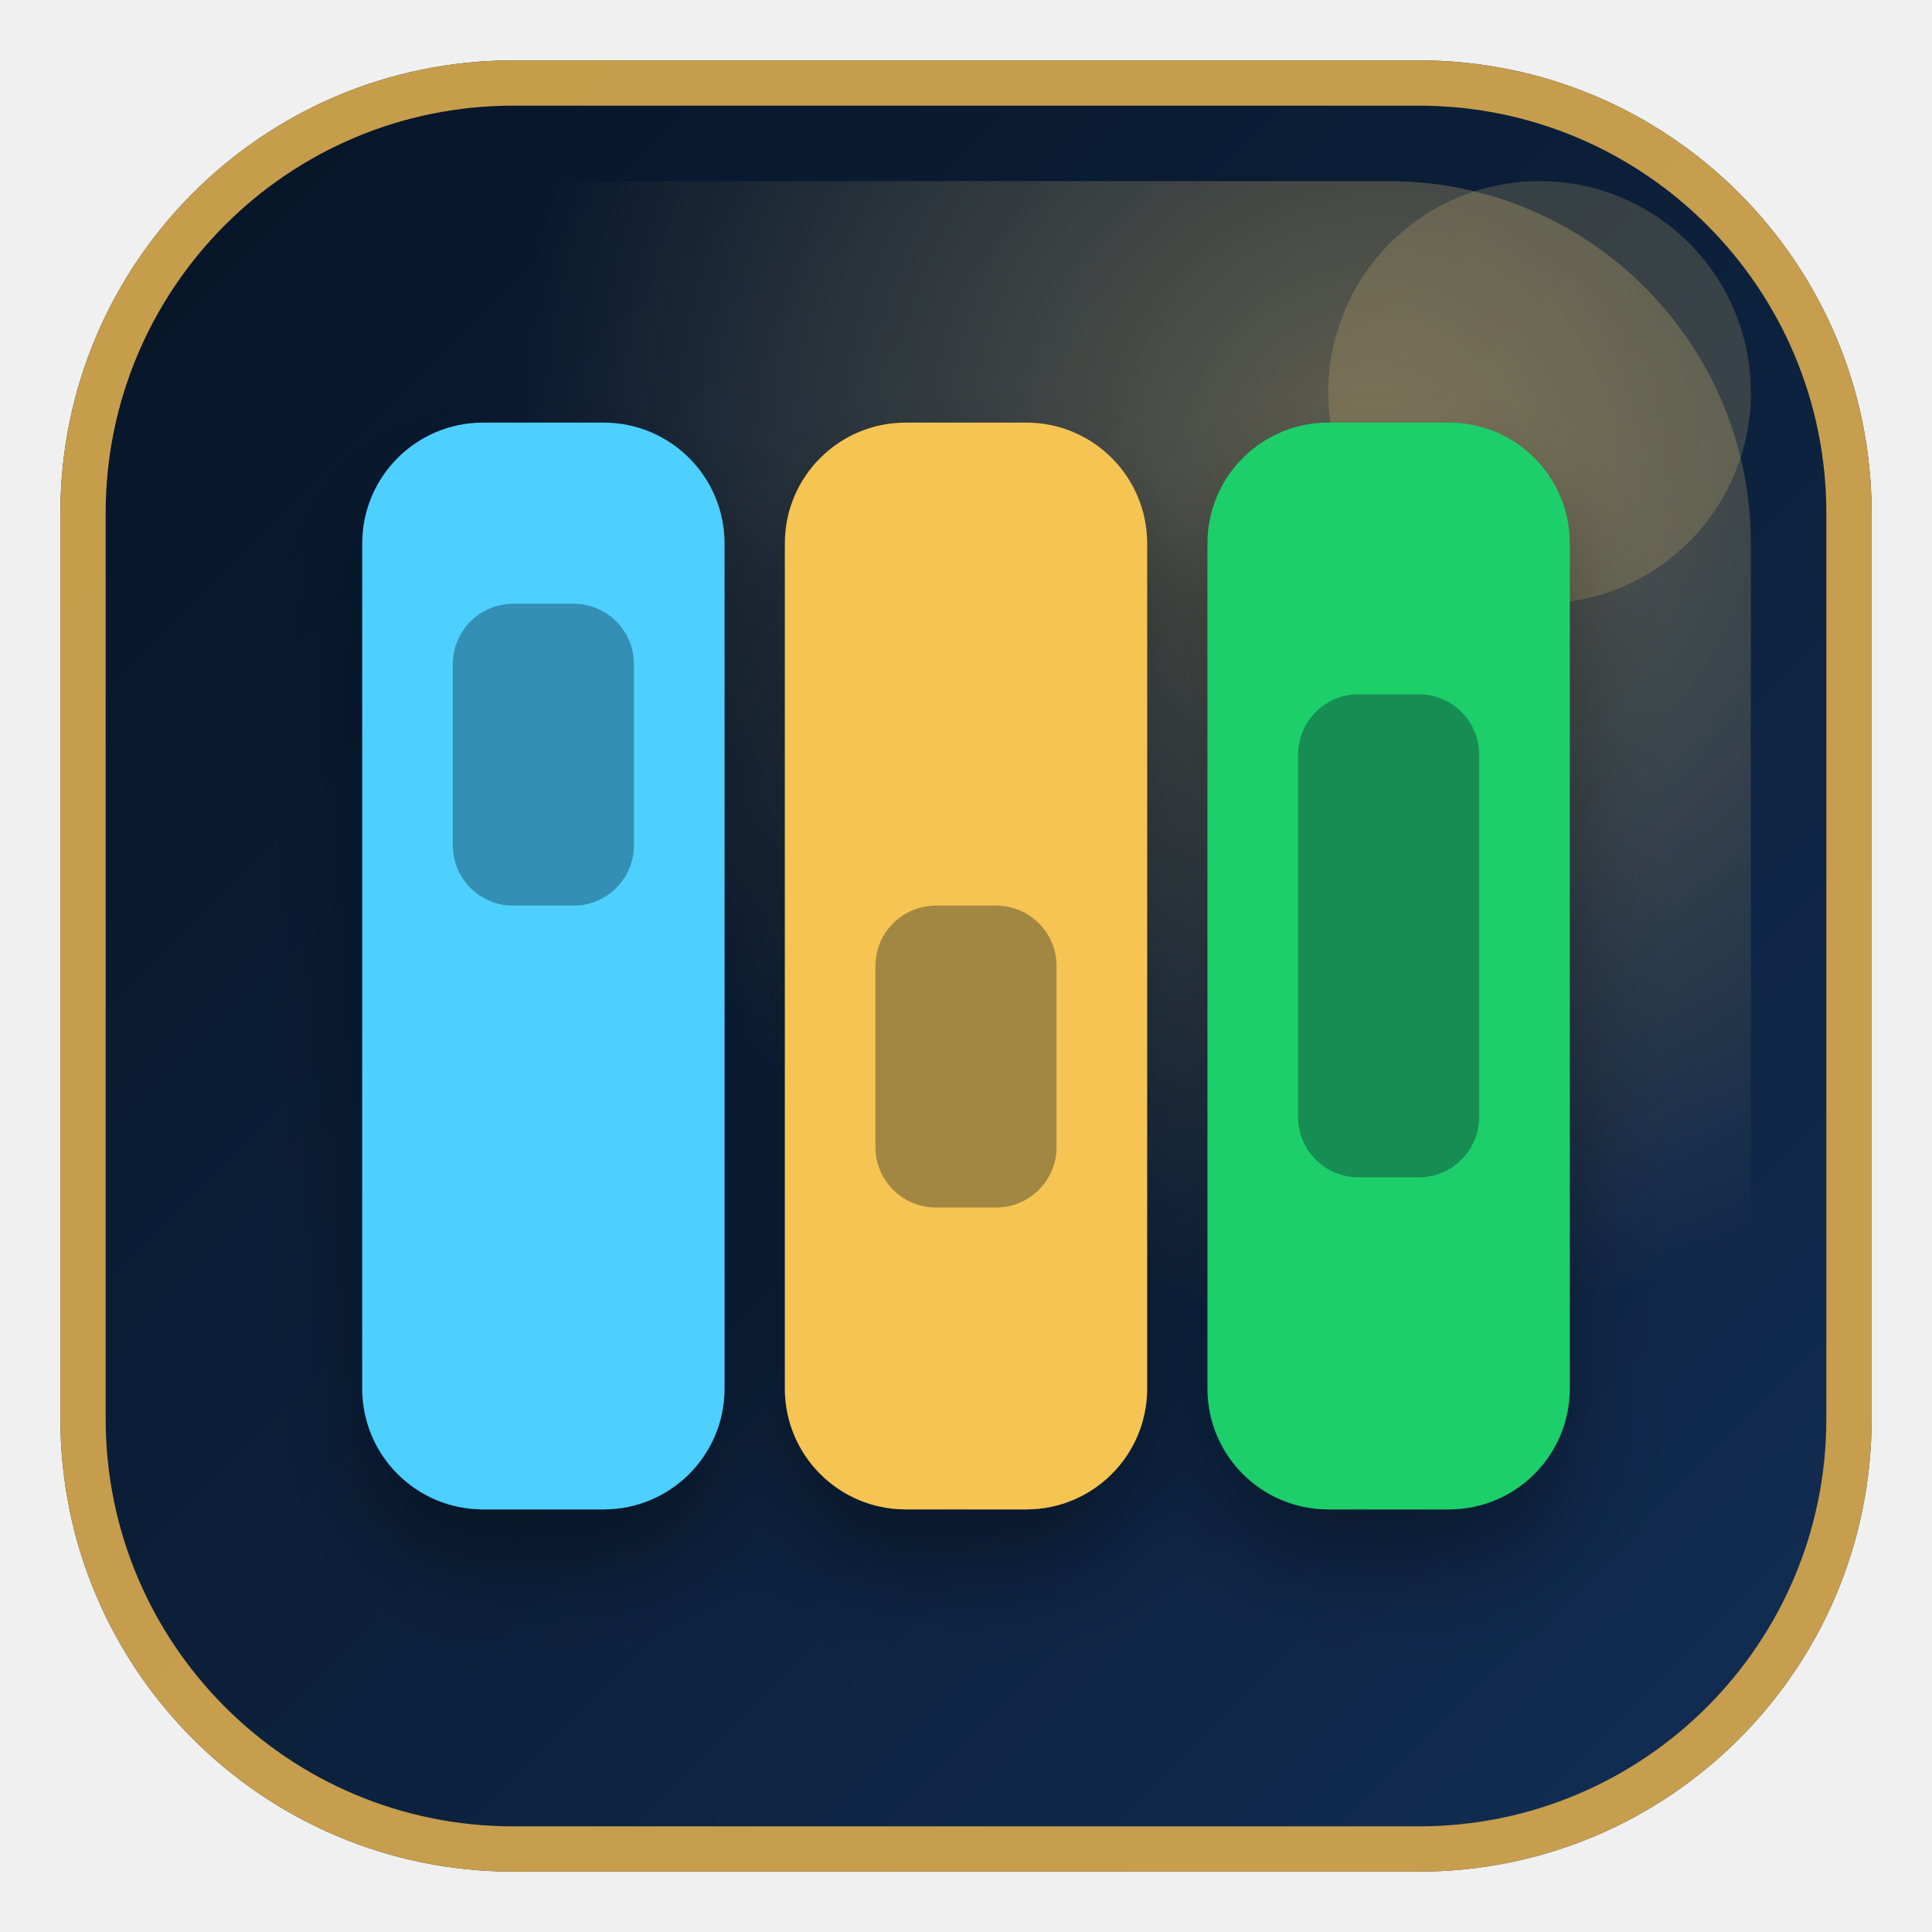
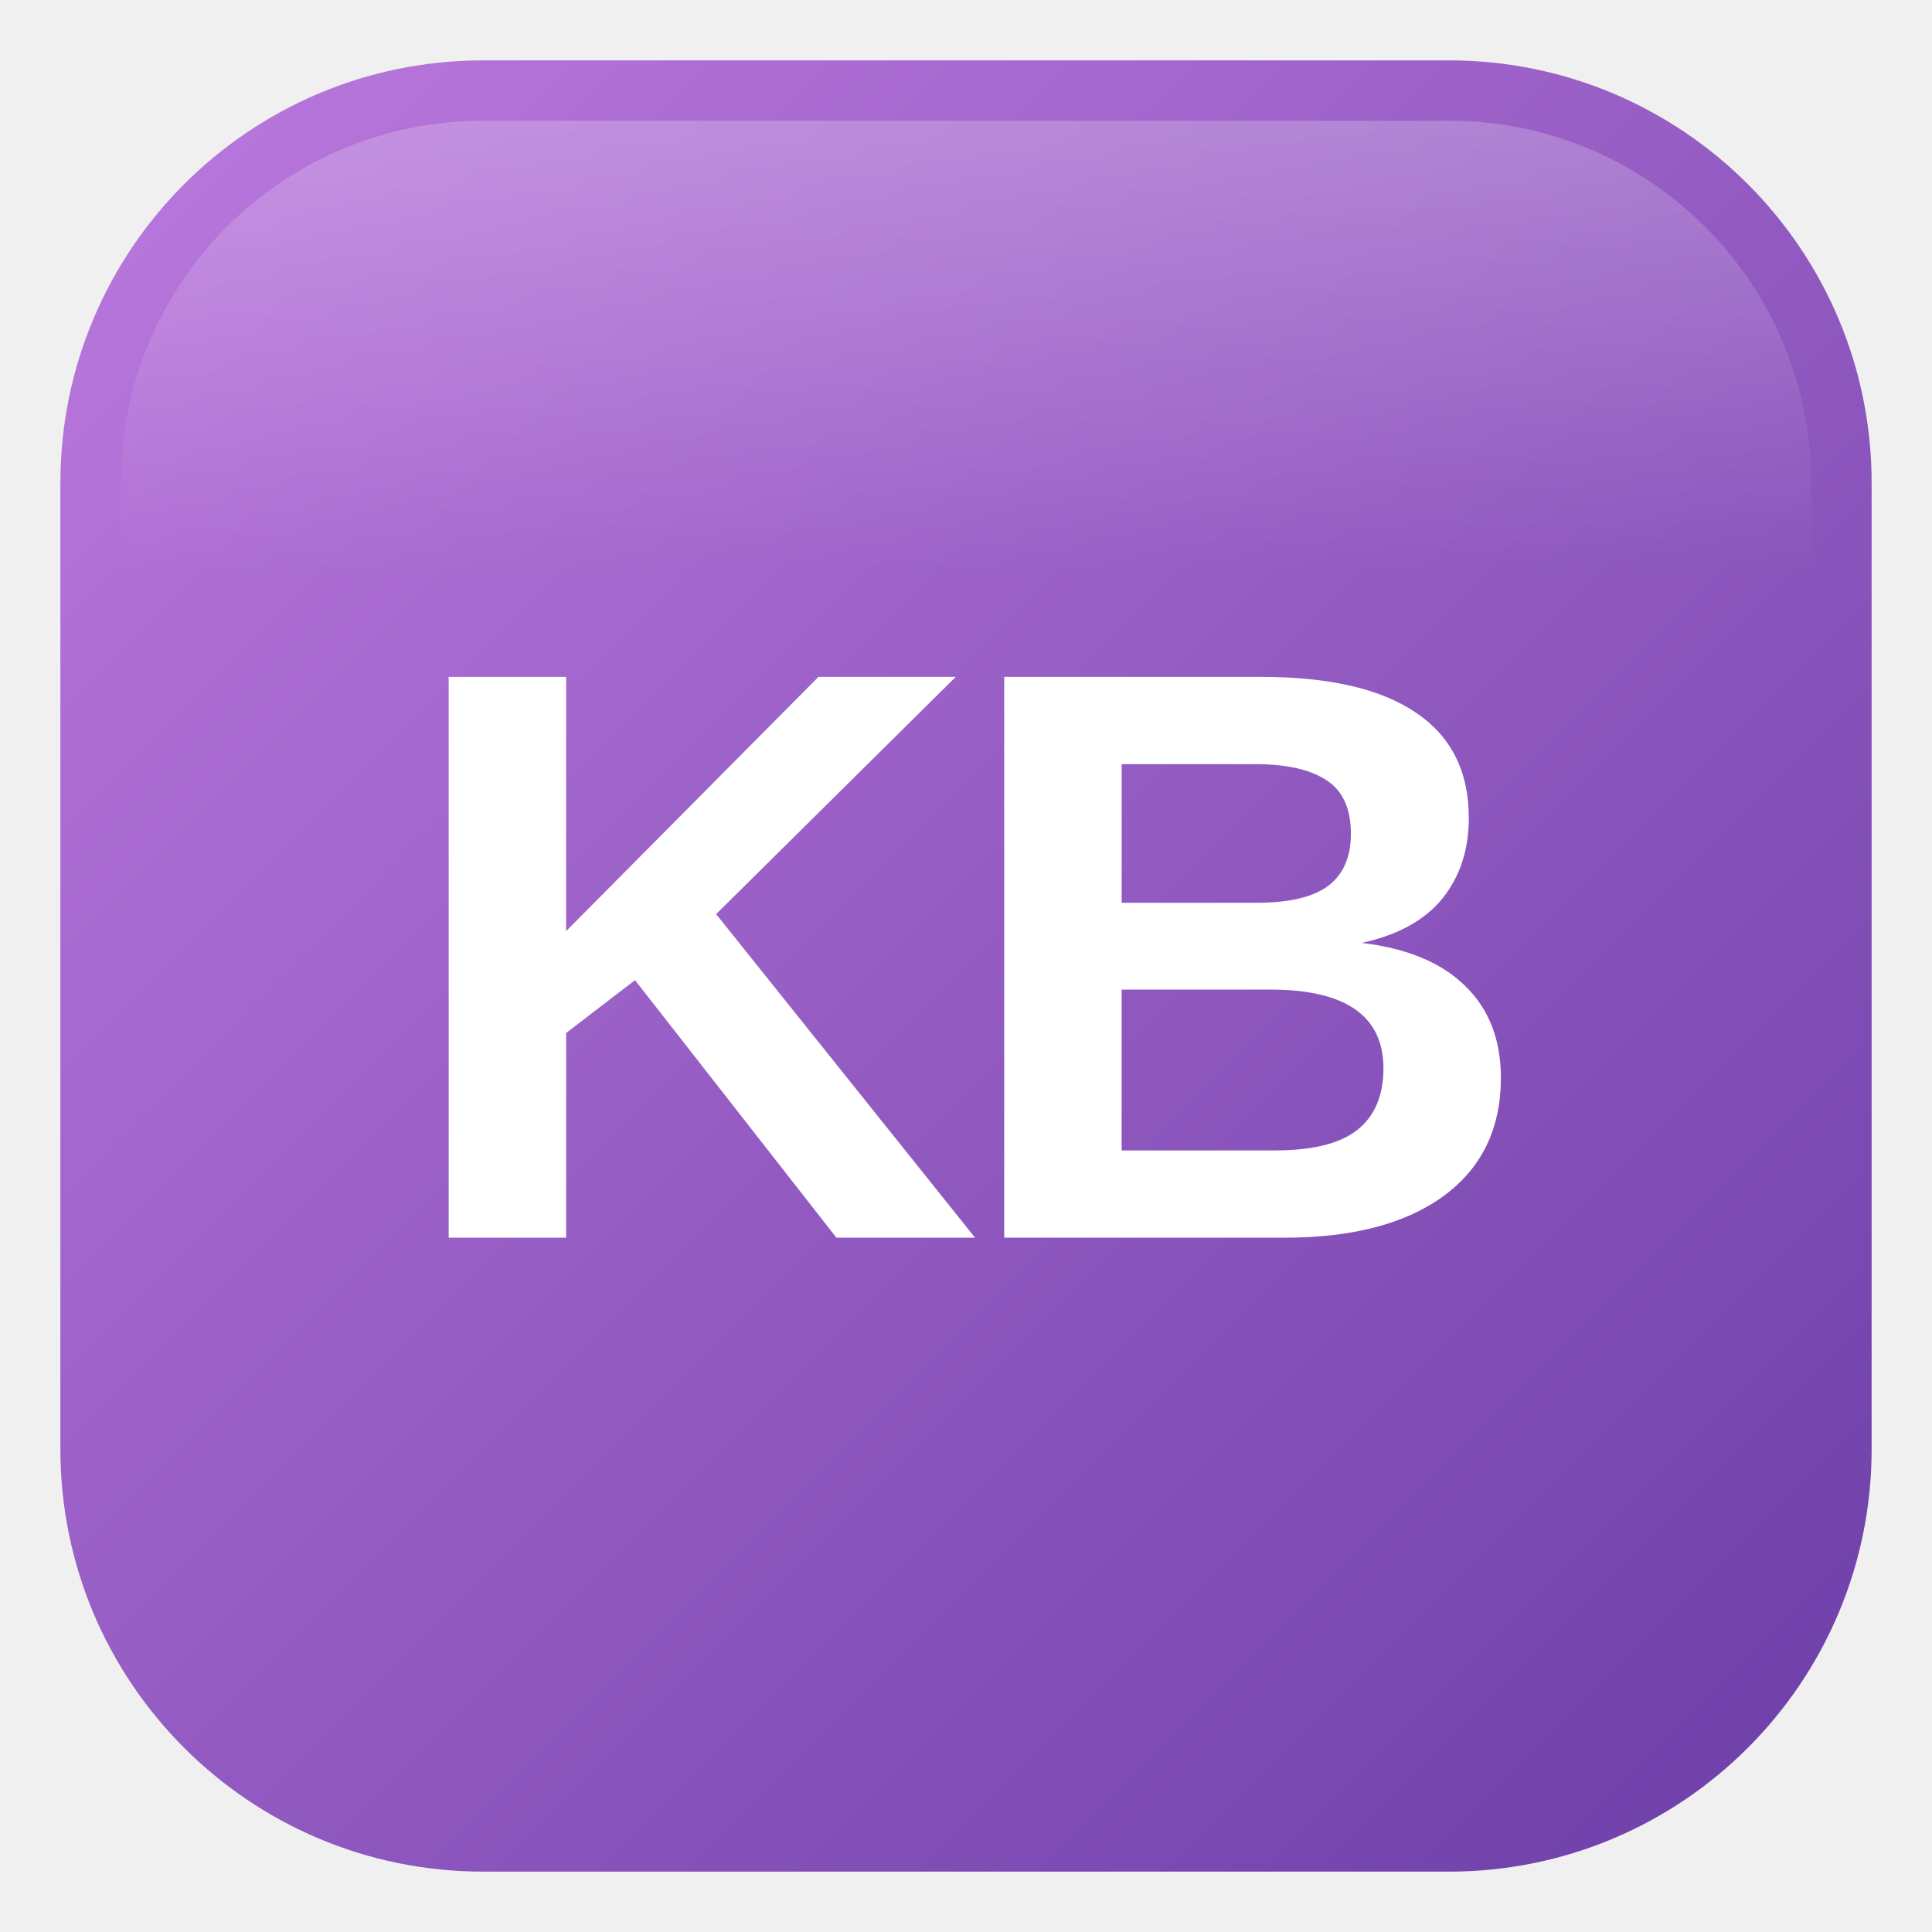
- <svg xmlns="http://www.w3.org/2000/svg" viewBox="0 0 64 64" role="img" aria-label="kanban">
+ <svg xmlns="http://www.w3.org/2000/svg" width="64" height="64" viewBox="0 0 64 64" role="img" aria-label="Ícone Kanban">
  <defs>
    <linearGradient id="bg" x1="0" y1="0" x2="1" y2="1">
-       <stop offset="0" stop-color="#071426" />
-       <stop offset="0.62" stop-color="#0d2340" />
-       <stop offset="1" stop-color="#132f57" />
+       <stop offset="0%" stop-color="#BC79DE" />
+       <stop offset="100%" stop-color="#6B3EA7" />
    </linearGradient>
-     <radialGradient id="glow" cx="76%" cy="18%" r="55%">
-       <stop offset="0" stop-color="#ffd67a" stop-opacity="0.35" />
-       <stop offset="1" stop-color="#ffd67a" stop-opacity="0" />
-     </radialGradient>
-     <filter id="shadow" x="-20%" y="-20%" width="140%" height="140%">
-       <feDropShadow dx="0" dy="2" stdDeviation="1.6" flood-color="#000" flood-opacity="0.34" />
-     </filter>
+     <linearGradient id="shine" x1="0" y1="0" x2="0" y2="1">
+       <stop offset="0%" stop-color="#FFFFFF" stop-opacity="0.22" />
+       <stop offset="55%" stop-color="#FFFFFF" stop-opacity="0" />
+     </linearGradient>
  </defs>
-   <rect x="2" y="2" width="60" height="60" rx="15" fill="url(#bg)" />
-   <rect x="2.75" y="2.75" width="58.5" height="58.5" rx="14.25" fill="none" stroke="#d6a84e" stroke-width="1.5" opacity="0.92" />
-   <rect x="6" y="6" width="52" height="52" rx="12" fill="url(#glow)" />
-   <circle cx="51" cy="13" r="7" fill="#ffd67a" opacity="0.18" />
-   <g filter="url(#shadow)">
-     <rect x="12" y="14" width="12" height="36" rx="4" fill="#4dd0ff" />
-     <rect x="26" y="14" width="12" height="36" rx="4" fill="#f6c453" />
-     <rect x="40" y="14" width="12" height="36" rx="4" fill="#1fcf6b" />
-     <rect x="15" y="20" width="6" height="10" rx="2" fill="#071426" opacity=".35" />
-     <rect x="29" y="30" width="6" height="10" rx="2" fill="#071426" opacity=".35" />
-     <rect x="43" y="23" width="6" height="16" rx="2" fill="#071426" opacity=".35" />
-   </g>
+   <rect x="2" y="2" width="60" height="60" rx="14" fill="url(#bg)" />
+   <rect x="4" y="4" width="56" height="27" rx="12" fill="url(#shine)" />
+   <text x="32" y="41" text-anchor="middle" font-family="Arial, Helvetica, sans-serif" font-size="27" font-weight="800" letter-spacing="-1.1" fill="#FFFFFF">KB</text>
</svg>
